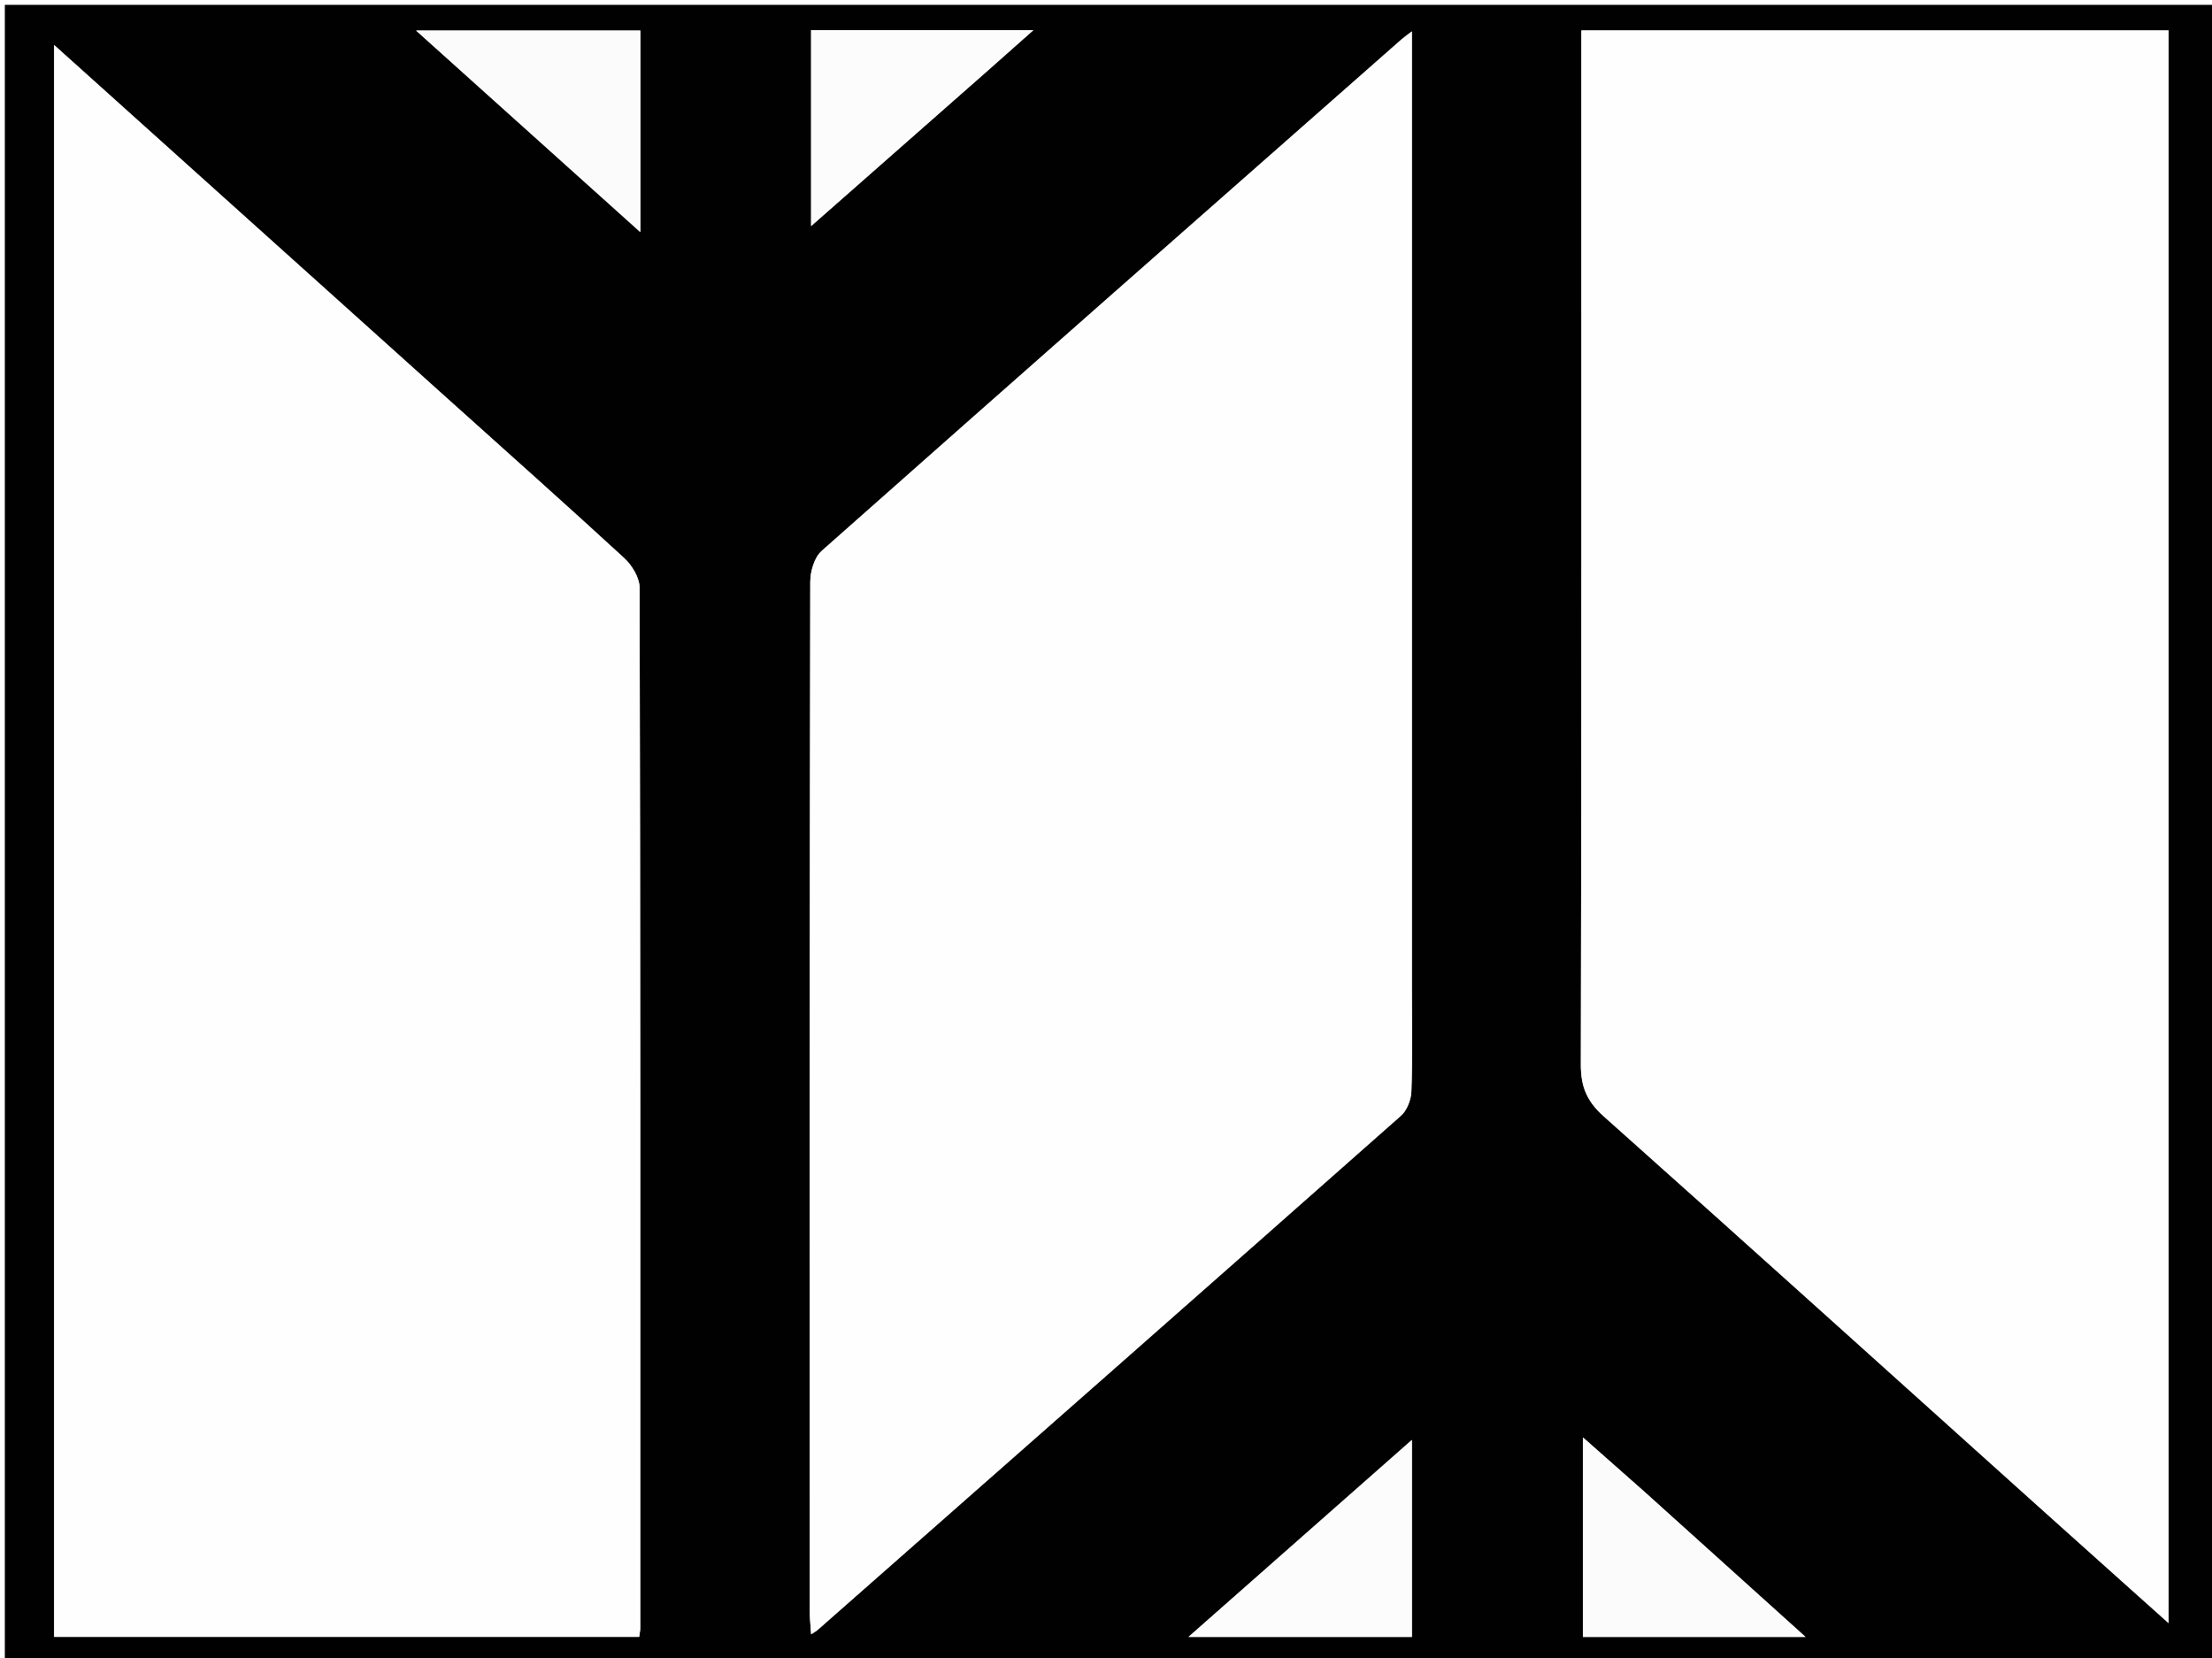
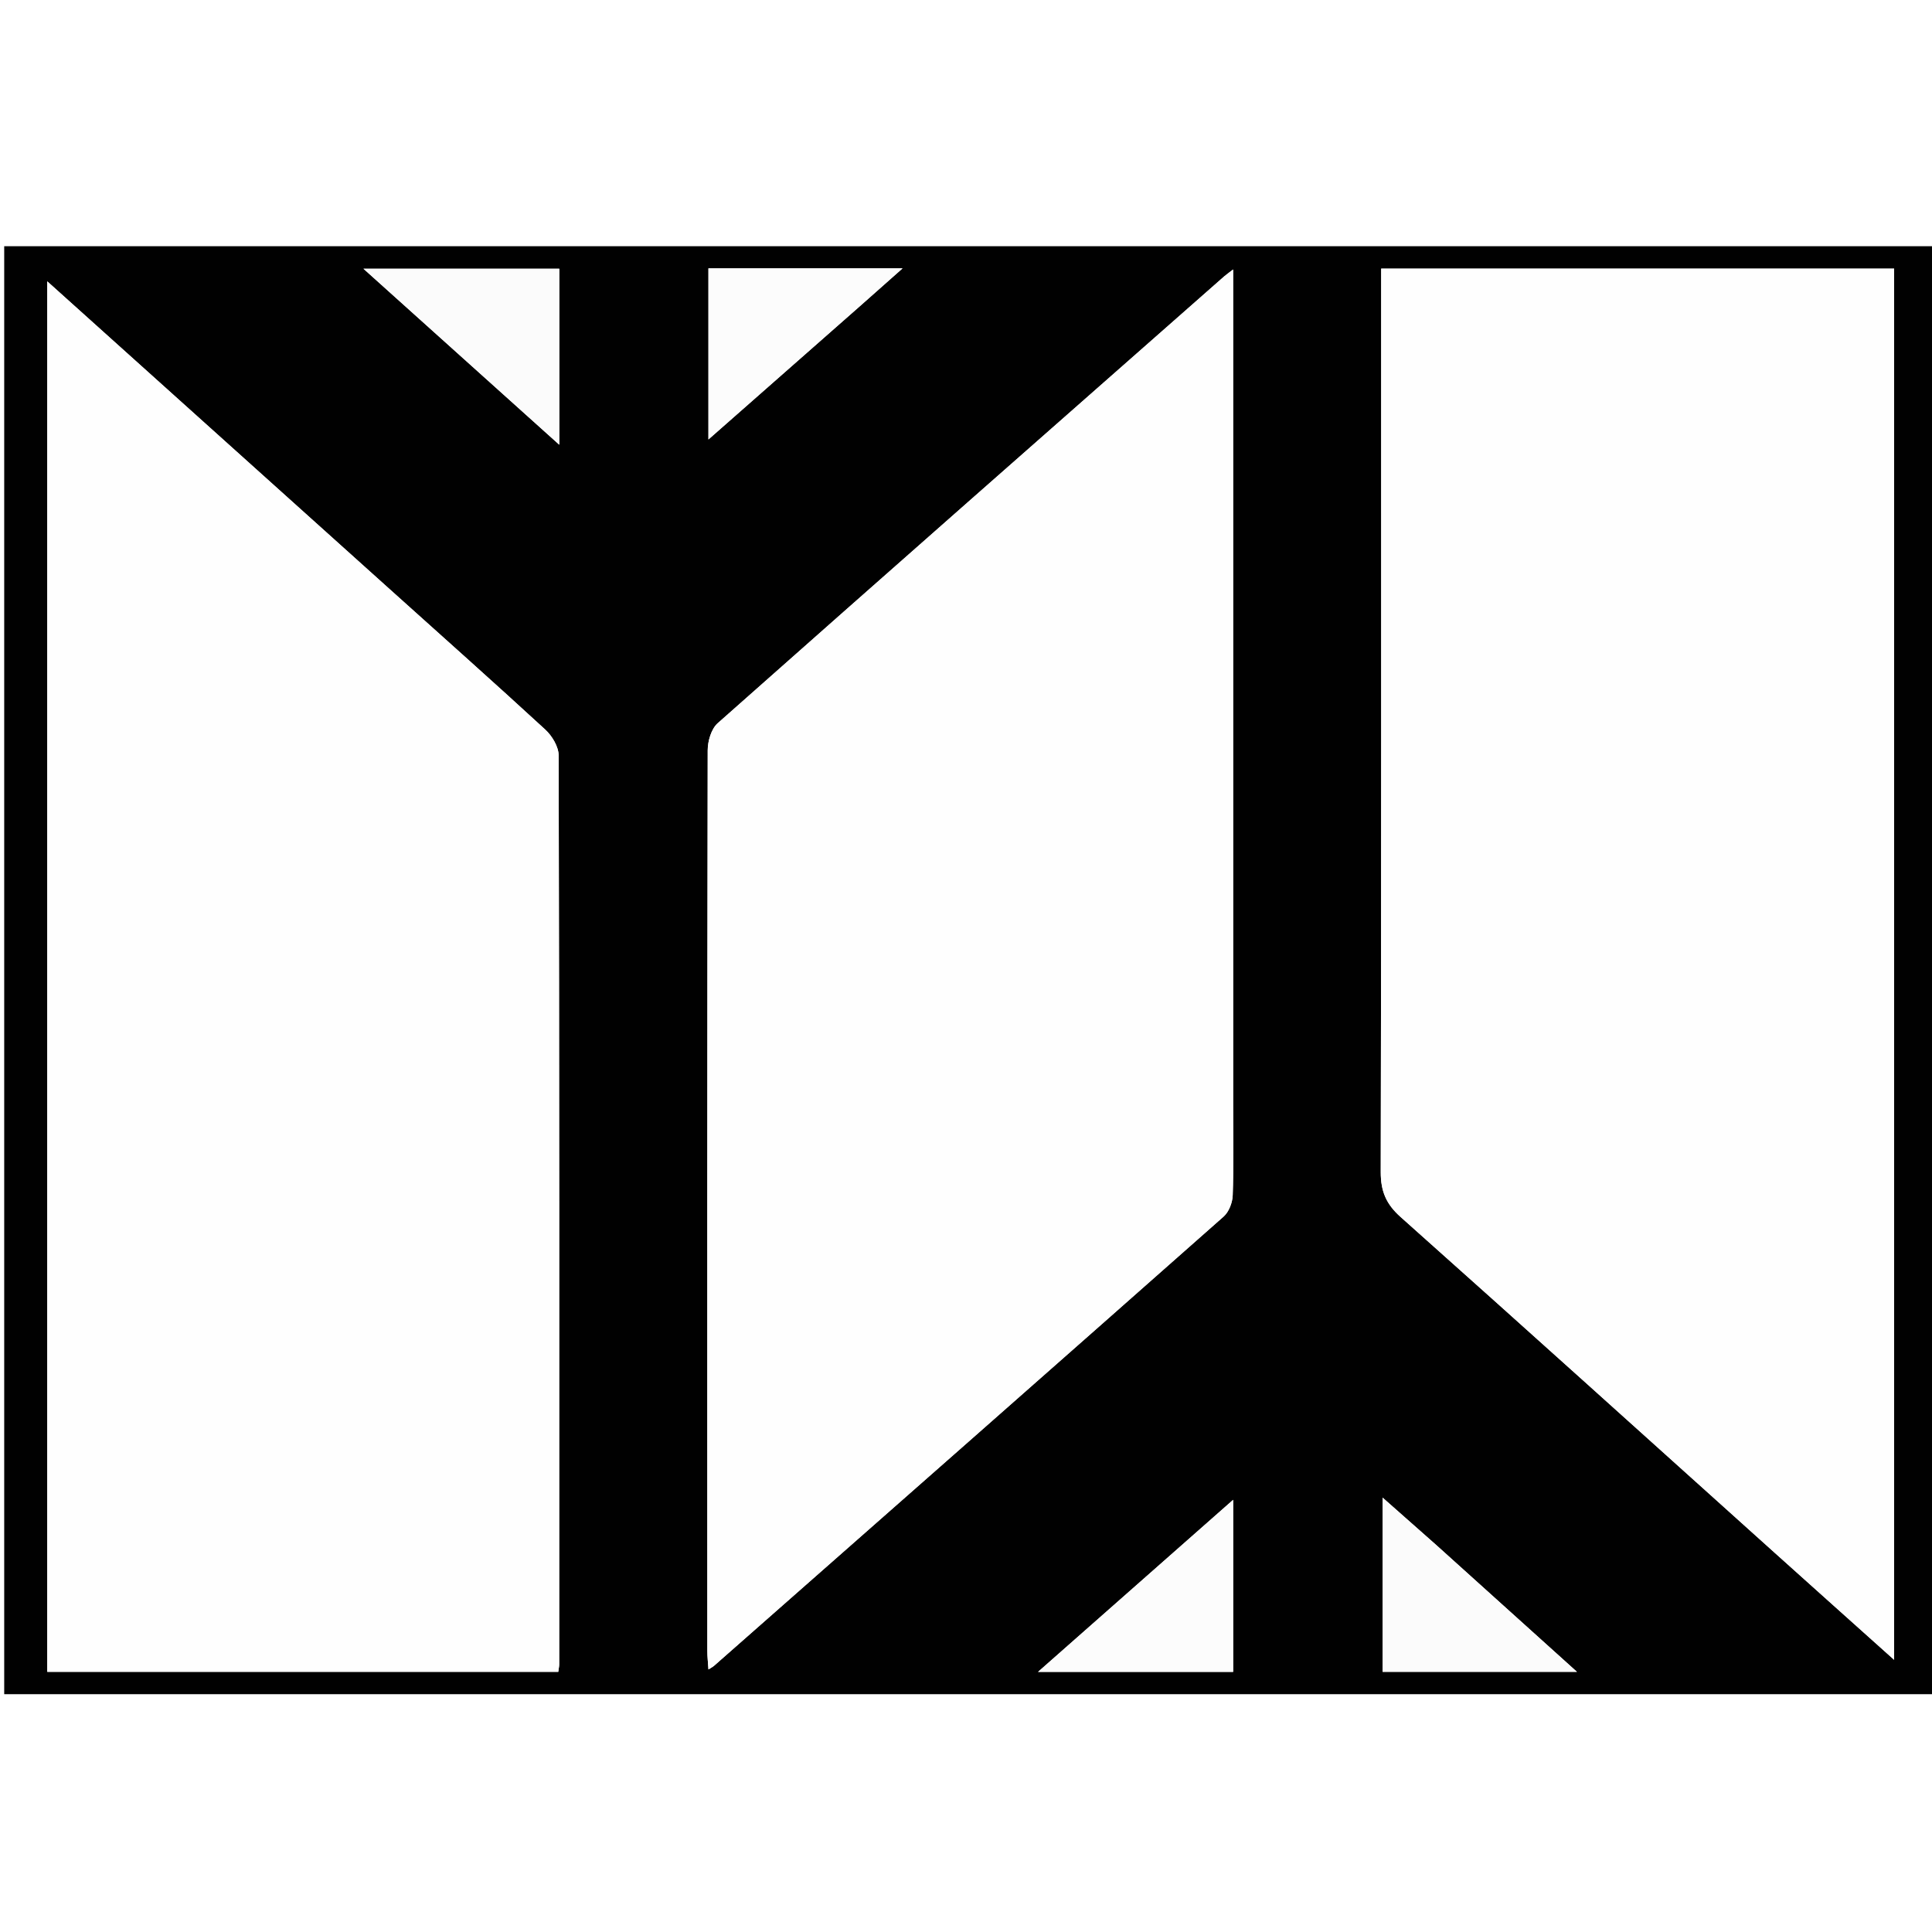
- <svg xmlns="http://www.w3.org/2000/svg" version="1.1" id="Layer_1" x="0px" y="0px" width="150px" viewBox="0 0 459 344" enable-background="new 0 0 459 344" xml:space="preserve">
+ <svg xmlns="http://www.w3.org/2000/svg" version="1.1" id="Layer_1" x="0px" y="0px" height="150px" width="150px" viewBox="0 0 459 344" enable-background="new 0 0 459 344" xml:space="preserve">
  <path fill="#010101" opacity="1" stroke="none" d=" M460,121   C460,196 460,270.5 460,345   C307,345 154,345 1,345   C1,230.333 1,115.667 1,1   C154,1 307,1 460,1   C460,40.833 460,80.667 460,121  M450,190.5   C450,129.097 450,67.694 450,6.32   C409.128,6.32 368.76,6.32 328.141,6.32   C328.141,8.443 328.141,10.253 328.141,12.064   C328.141,81.69 328.186,151.316 328.037,220.941   C328.027,225.518 329.321,228.567 332.746,231.62   C362.461,258.103 392.005,284.779 421.607,311.388   C430.811,319.661 440.039,327.907 450,336.832   C450,287.659 450,239.58 450,190.5  M92.29,82.209   C65.419,58.055 38.547,33.901 11.23,9.346   C11.23,120.167 11.23,229.917 11.23,339.686   C51.841,339.686 92.22,339.686 132.634,339.686   C132.733,338.903 132.848,338.426 132.848,337.948   C132.857,265.965 132.885,193.982 132.723,121.999   C132.719,119.916 131.165,117.331 129.544,115.838   C117.409,104.669 105.075,93.716 92.29,82.209  M292.962,204.5   C292.962,138.765 292.962,73.03 292.962,6.523   C291.789,7.429 291.285,7.774 290.829,8.176   C250.688,43.521 210.527,78.842 170.507,114.324   C168.983,115.675 168.141,118.573 168.137,120.751   C168.017,192.08 168.036,263.409 168.049,334.737   C168.049,336.112 168.212,337.487 168.315,339.12   C169.05,338.651 169.351,338.509 169.59,338.299   C209.985,302.738 250.389,267.188 290.699,231.532   C291.955,230.421 292.802,228.221 292.862,226.495   C293.104,219.504 292.962,212.5 292.962,204.5  M132.869,42.93   C132.869,30.675 132.869,18.42 132.869,6.343   C117.165,6.343 102.136,6.343 86.349,6.343   C101.976,20.389 117.005,33.898 132.869,48.157   C132.869,45.937 132.869,44.851 132.869,42.93  M341.069,309.435   C336.966,305.808 332.862,302.181 328.478,298.306   C328.478,312.759 328.478,326.307 328.478,339.693   C343.836,339.693 358.844,339.693 374.647,339.693   C363.235,329.403 352.419,319.651 341.069,309.435  M204.532,15.032   C207.669,12.251 210.806,9.47 214.43,6.256   C198.46,6.256 183.397,6.256 168.309,6.256   C168.309,19.718 168.309,32.918 168.309,46.907   C180.568,36.114 192.281,25.802 204.532,15.032  M292.967,322.499   C292.967,314.951 292.967,307.403 292.967,298.825   C277.088,312.828 262.062,326.078 246.614,339.701   C262.633,339.701 277.693,339.701 292.967,339.701   C292.967,334.099 292.967,328.799 292.967,322.499  z" />
  <path fill="#FEFEFE" opacity="1" stroke="none" d=" M450,191   C450,239.58 450,287.659 450,336.832   C440.039,327.907 430.811,319.661 421.607,311.388   C392.005,284.779 362.461,258.103 332.746,231.62   C329.321,228.567 328.027,225.518 328.037,220.941   C328.186,151.316 328.141,81.69 328.141,12.064   C328.141,10.253 328.141,8.443 328.141,6.32   C368.76,6.32 409.128,6.32 450,6.32   C450,67.694 450,129.097 450,191  z" />
  <path fill="#FEFEFE" opacity="1" stroke="none" d=" M92.546,82.452   C105.075,93.716 117.409,104.669 129.544,115.838   C131.165,117.331 132.719,119.916 132.723,121.999   C132.885,193.982 132.857,265.965 132.848,337.948   C132.848,338.426 132.733,338.903 132.634,339.686   C92.22,339.686 51.841,339.686 11.23,339.686   C11.23,229.917 11.23,120.167 11.23,9.346   C38.547,33.901 65.419,58.055 92.546,82.452  z" />
  <path fill="#FEFEFE" opacity="1" stroke="none" d=" M292.962,205   C292.962,212.5 293.104,219.504 292.862,226.495   C292.802,228.221 291.955,230.421 290.699,231.532   C250.389,267.188 209.985,302.738 169.59,338.299   C169.351,338.509 169.05,338.651 168.315,339.12   C168.212,337.487 168.049,336.112 168.049,334.737   C168.036,263.409 168.017,192.08 168.137,120.751   C168.141,118.573 168.983,115.675 170.507,114.324   C210.527,78.842 250.688,43.521 290.829,8.176   C291.285,7.774 291.789,7.429 292.962,6.523   C292.962,73.03 292.962,138.765 292.962,205  z" />
  <path fill="#FBFBFB" opacity="1" stroke="none" d=" M132.869,43.347   C132.869,44.851 132.869,45.937 132.869,48.157   C117.005,33.898 101.976,20.389 86.349,6.343   C102.136,6.343 117.165,6.343 132.869,6.343   C132.869,18.42 132.869,30.675 132.869,43.347  z" />
  <path fill="#FBFBFB" opacity="1" stroke="none" d=" M341.336,309.667   C352.419,319.651 363.235,329.403 374.647,339.693   C358.844,339.693 343.836,339.693 328.478,339.693   C328.478,326.307 328.478,312.759 328.478,298.306   C332.862,302.181 336.966,305.808 341.336,309.667  z" />
  <path fill="#FCFCFC" opacity="1" stroke="none" d=" M204.263,15.261   C192.281,25.802 180.568,36.114 168.309,46.907   C168.309,32.918 168.309,19.718 168.309,6.256   C183.397,6.256 198.46,6.256 214.43,6.256   C210.806,9.47 207.669,12.251 204.263,15.261  z" />
  <path fill="#FCFCFC" opacity="1" stroke="none" d=" M292.967,322.998   C292.967,328.799 292.967,334.099 292.967,339.701   C277.693,339.701 262.633,339.701 246.614,339.701   C262.062,326.078 277.088,312.828 292.967,298.825   C292.967,307.403 292.967,314.951 292.967,322.998  z" />
</svg>
